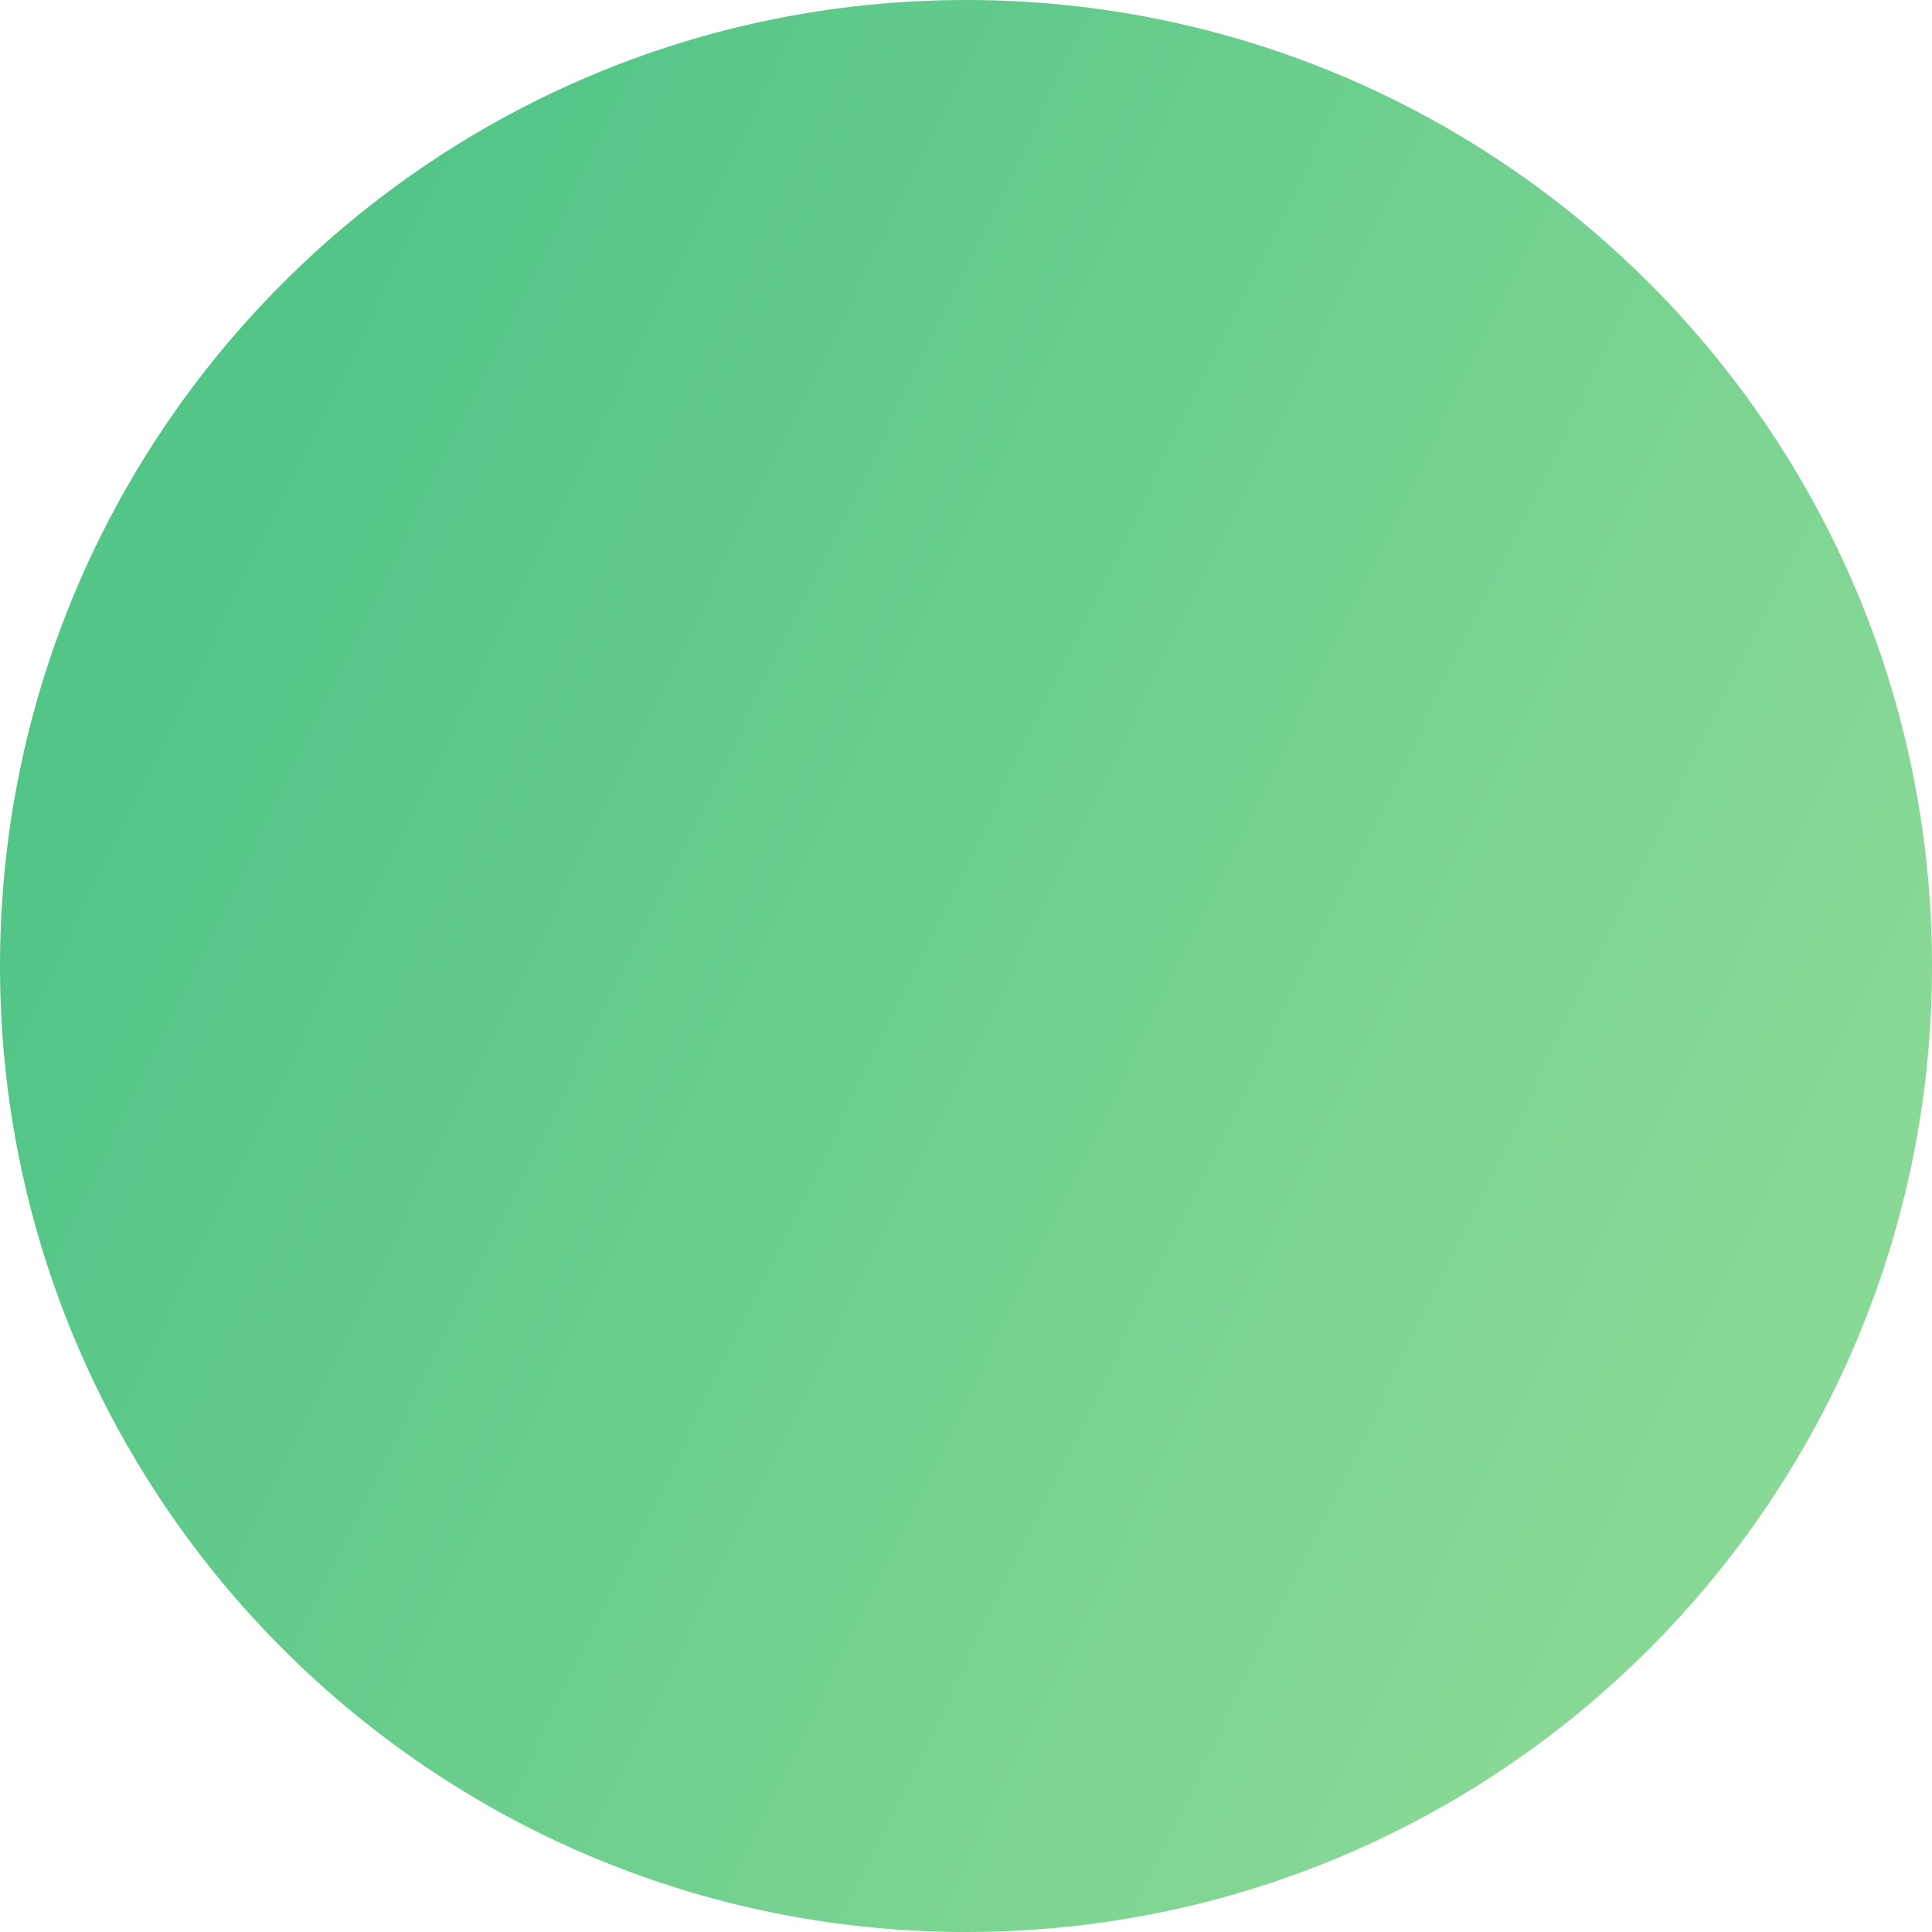
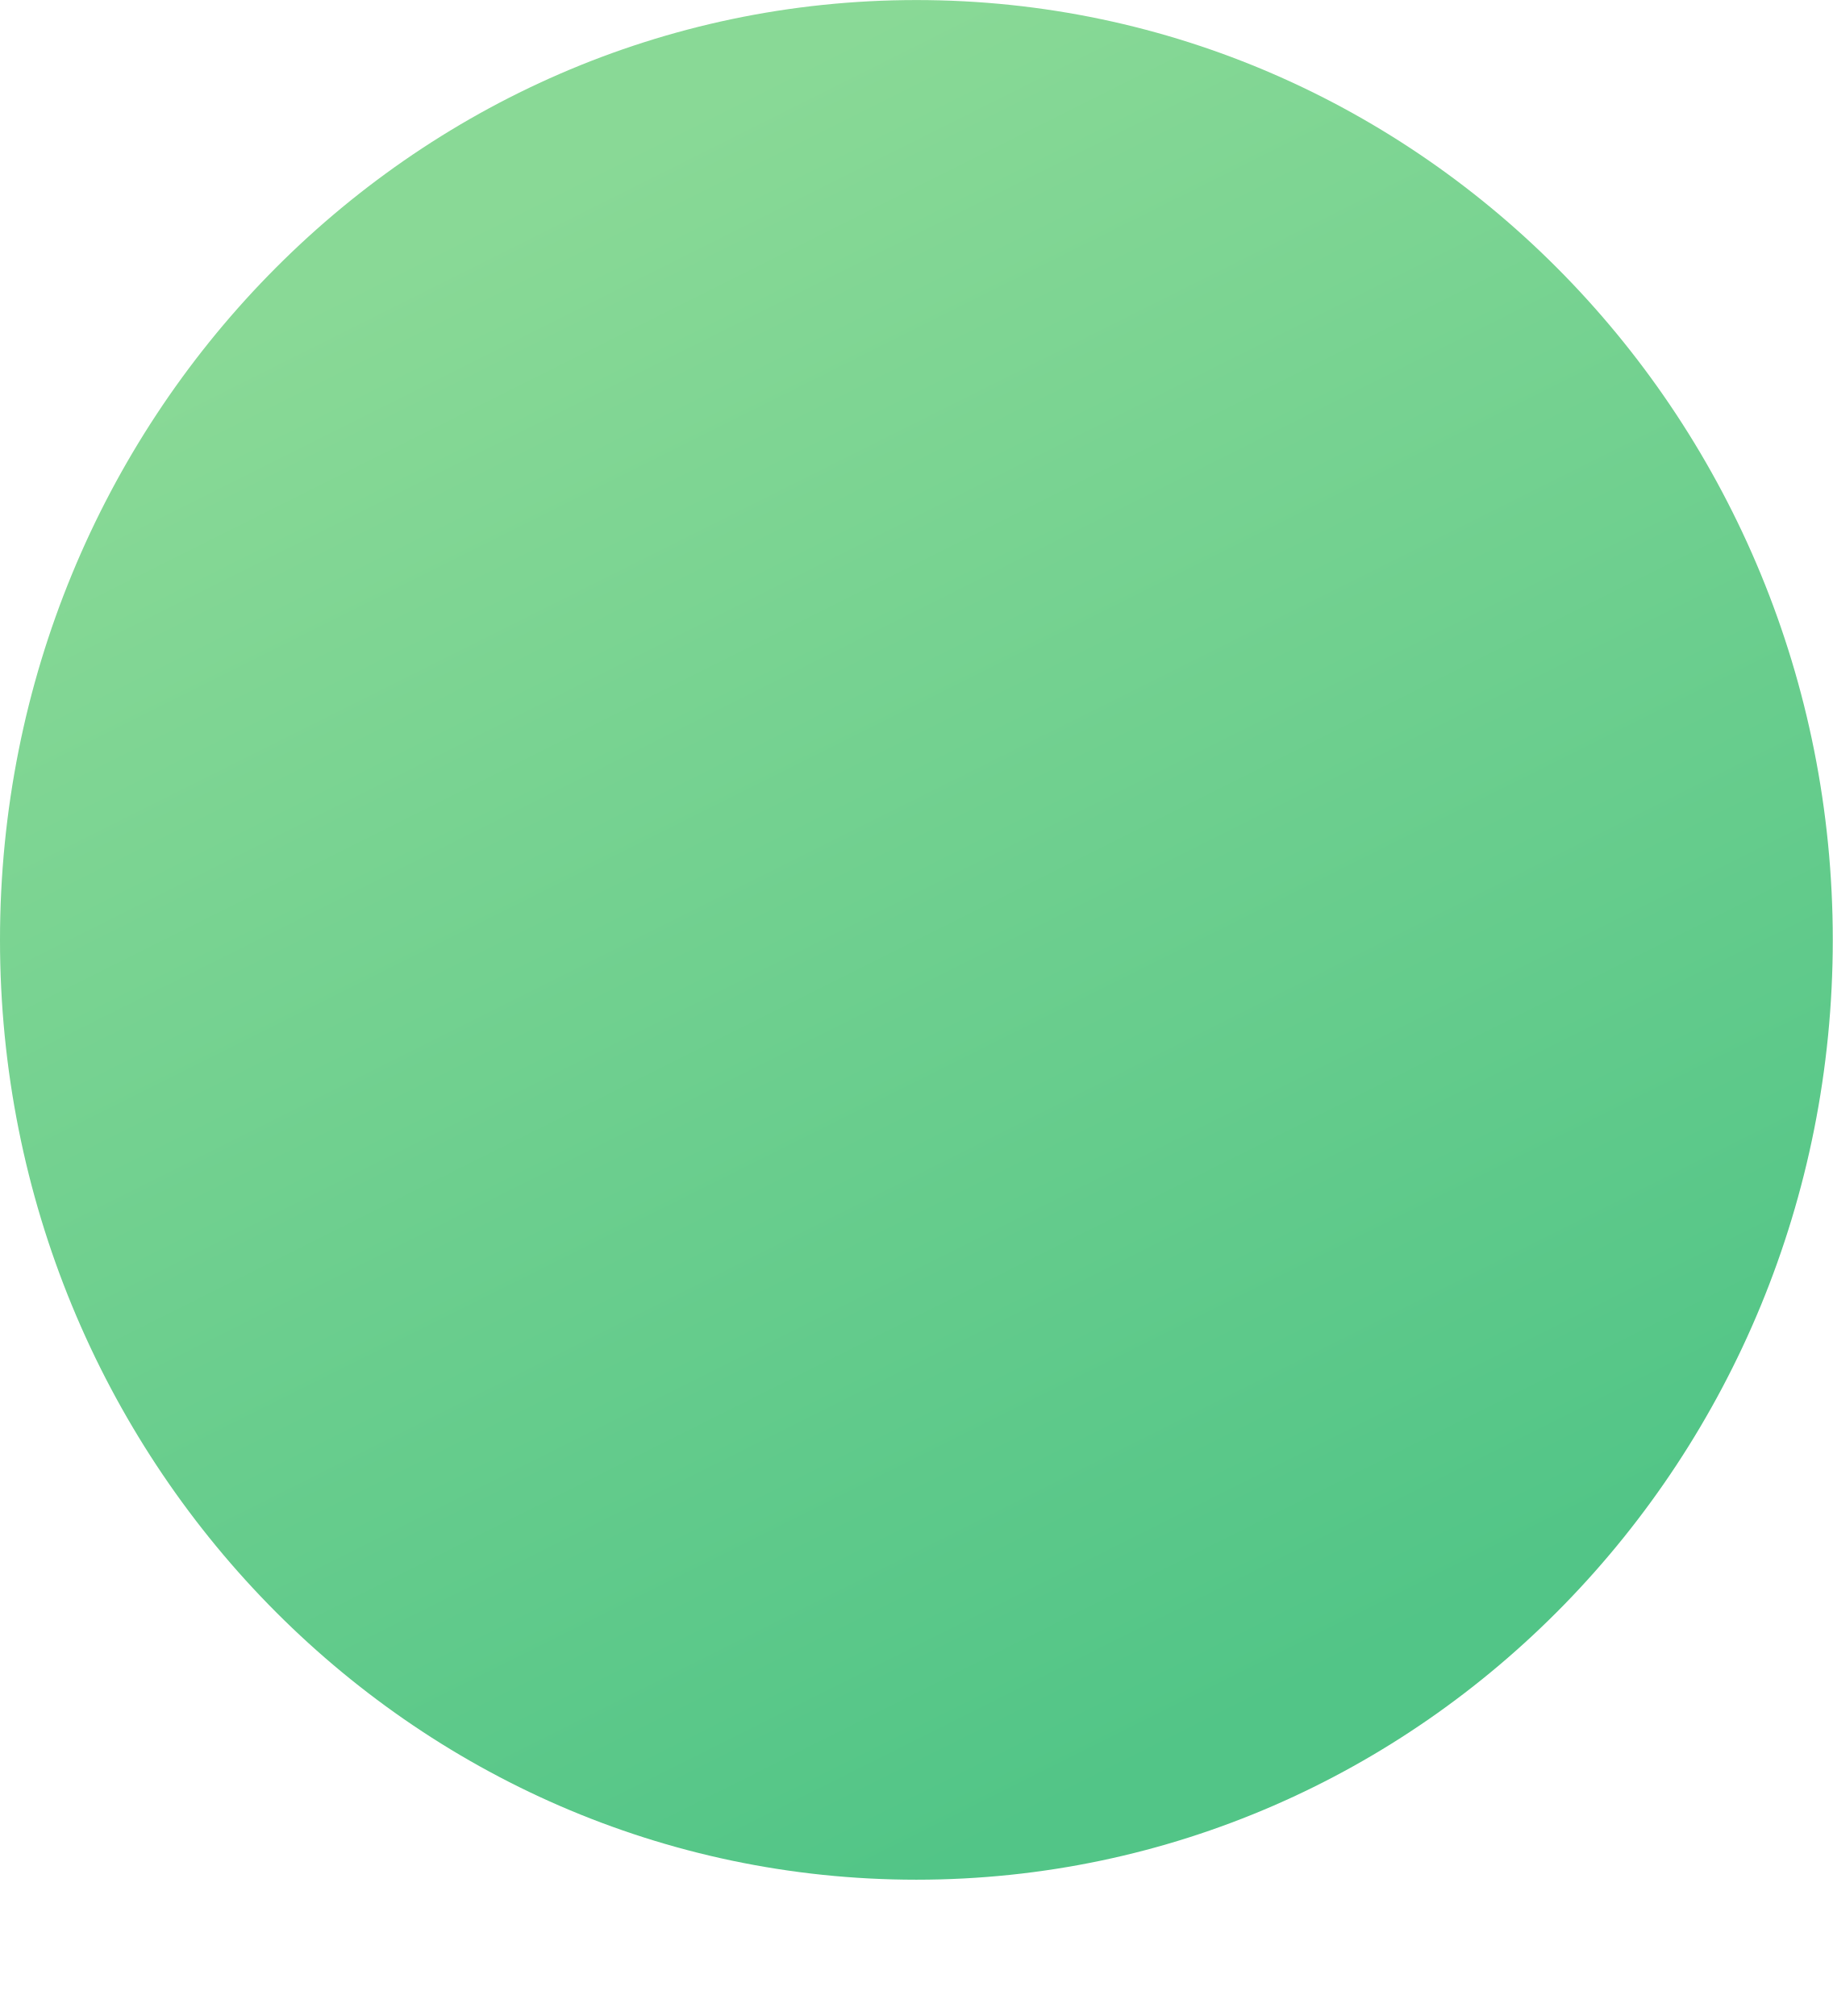
- <svg xmlns="http://www.w3.org/2000/svg" width="12" height="12" viewBox="0 0 12 12" fill="none">
-   <circle cx="6" cy="6" r="6" fill="url(#paint0_linear_122_1112)" />
+ <svg xmlns="http://www.w3.org/2000/svg" width="10" height="11" viewBox="0 0 10 11" fill="none">
+   <ellipse cx="5.128" cy="5" rx="5.128" ry="5" transform="matrix(1.00864e-07 -1 -1 -1.89432e-08 10 10.2563)" fill="url(#paint0_linear_8700_4091)" />
  <defs>
-     <linearGradient id="paint0_linear_122_1112" x1="12" y1="6" x2="2.303" y2="1.274" gradientUnits="userSpaceOnUse">
+     <linearGradient id="paint0_linear_8700_4091" x1="10.256" y1="5" x2="2.05" y2="0.898" gradientUnits="userSpaceOnUse">
      <stop stop-color="#89D996" />
      <stop offset="1" stop-color="#52C587" />
    </linearGradient>
  </defs>
</svg>
